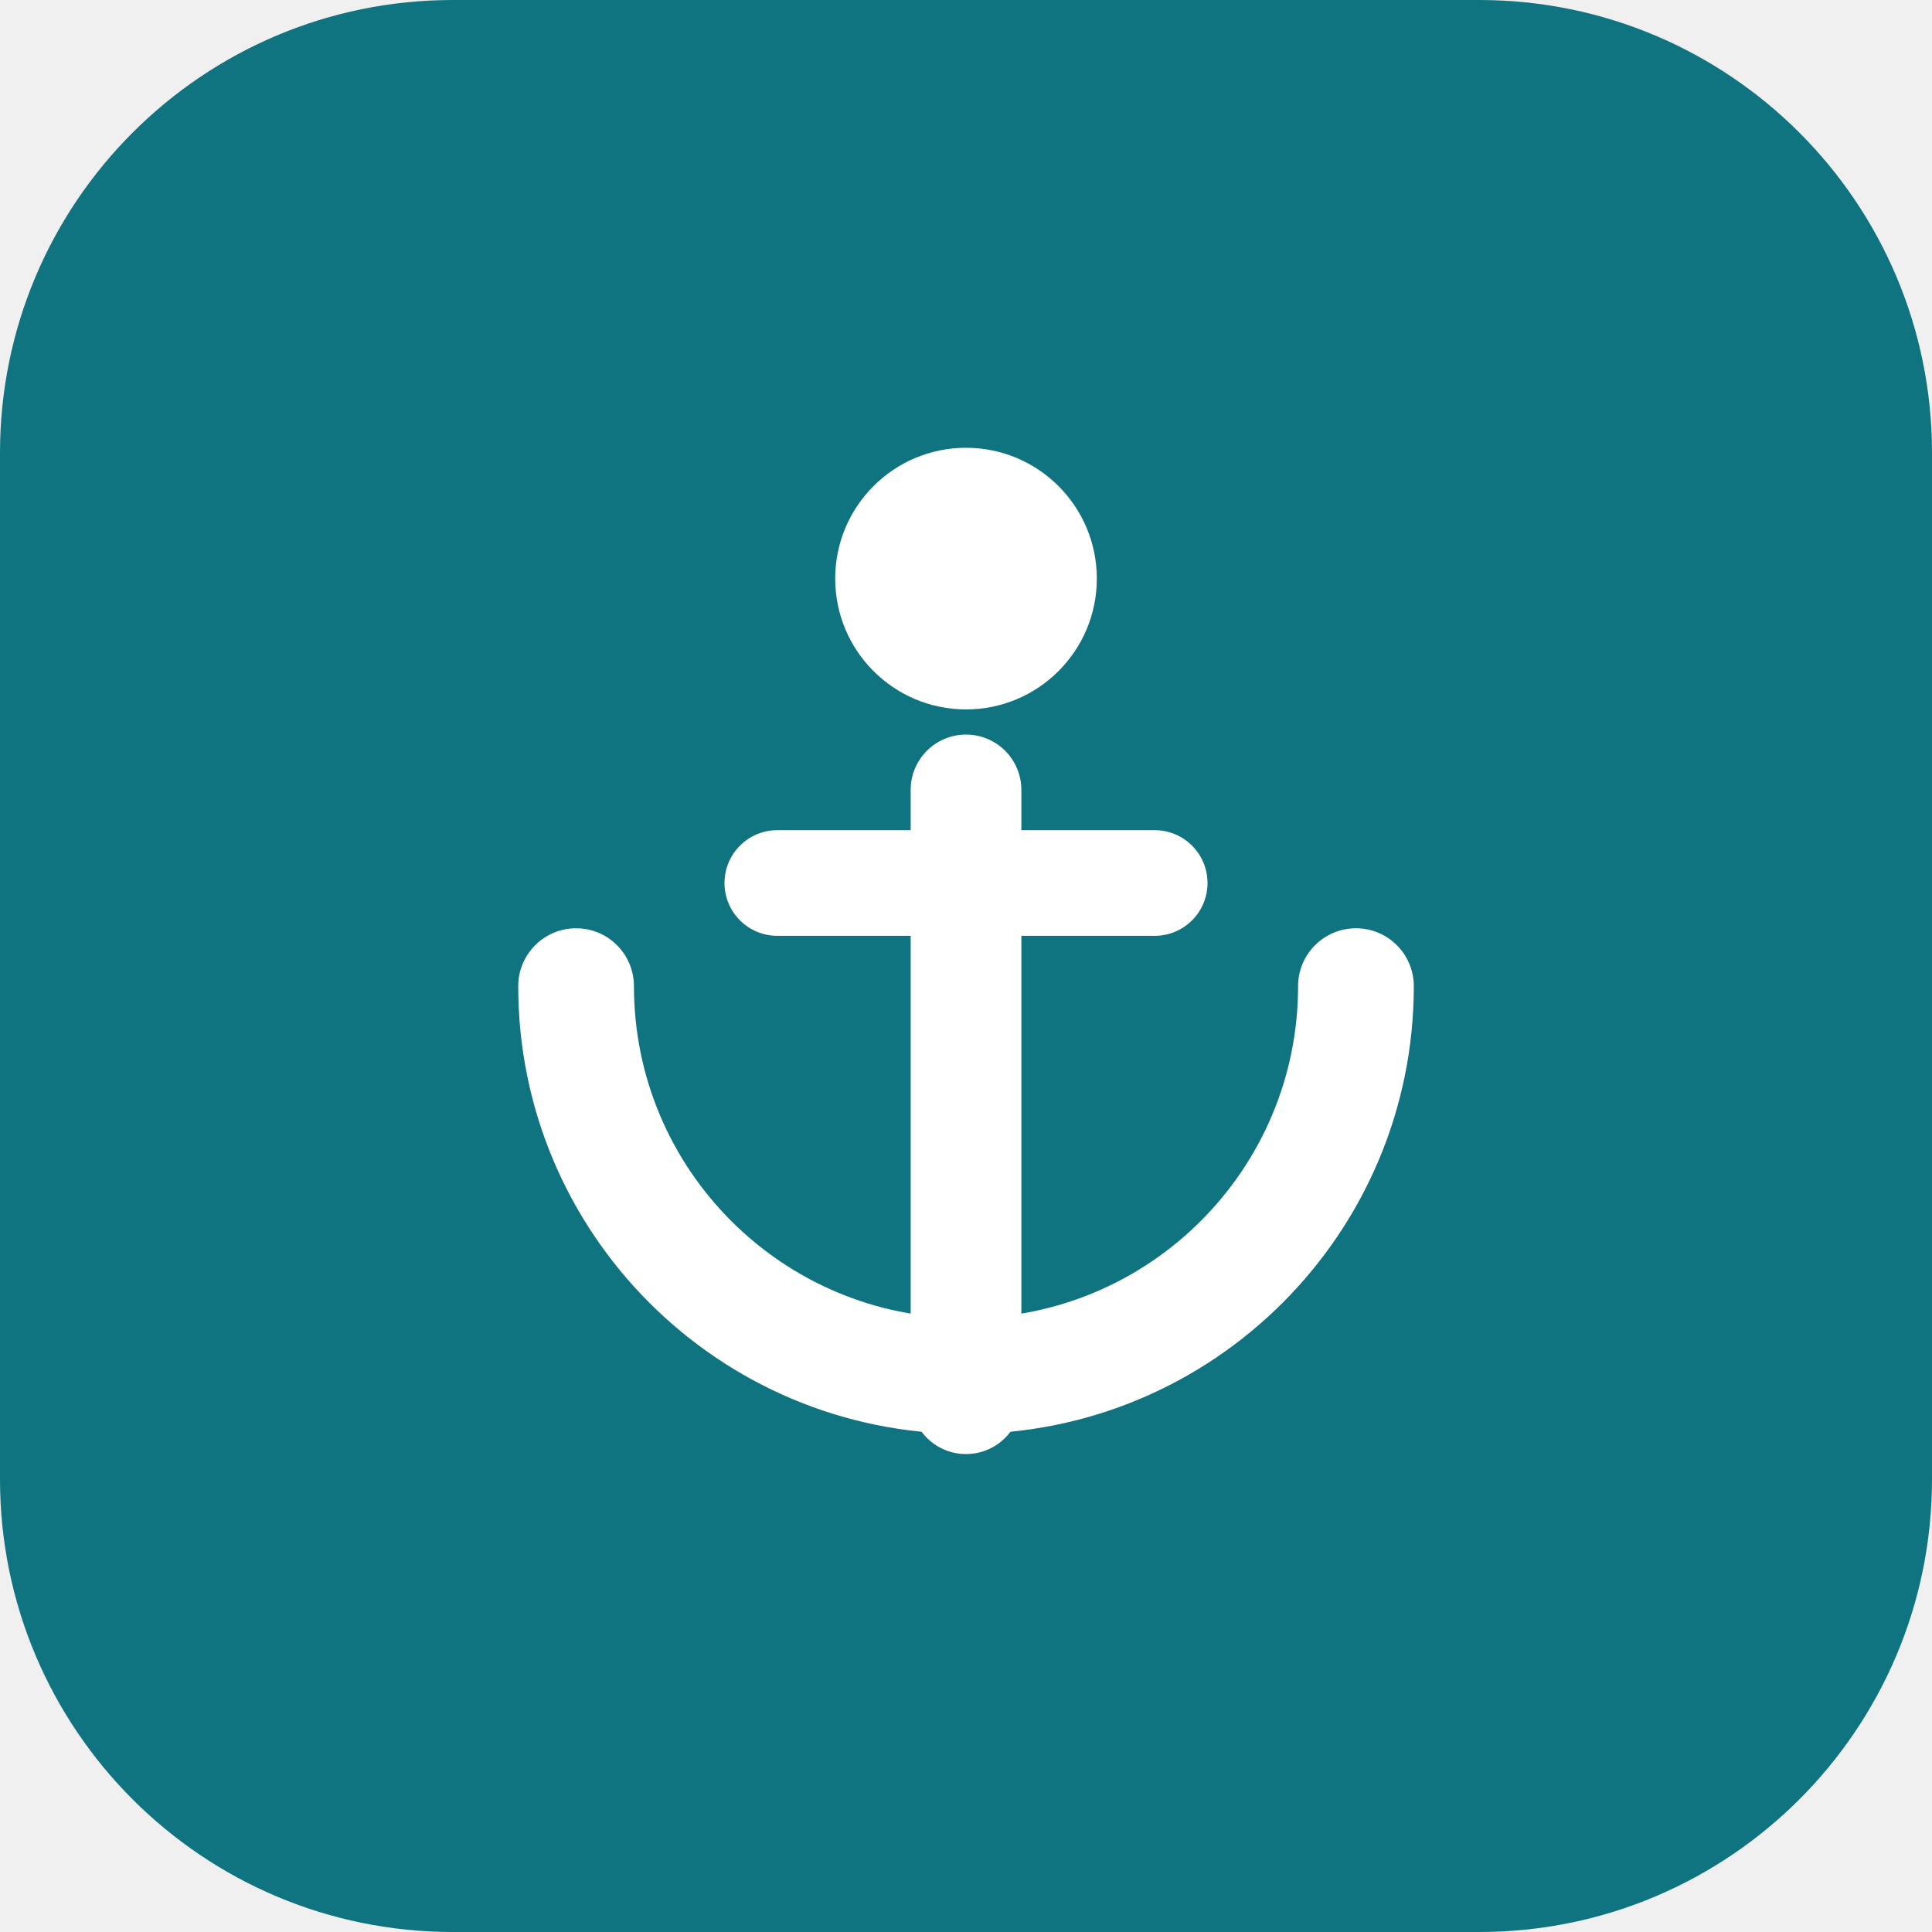
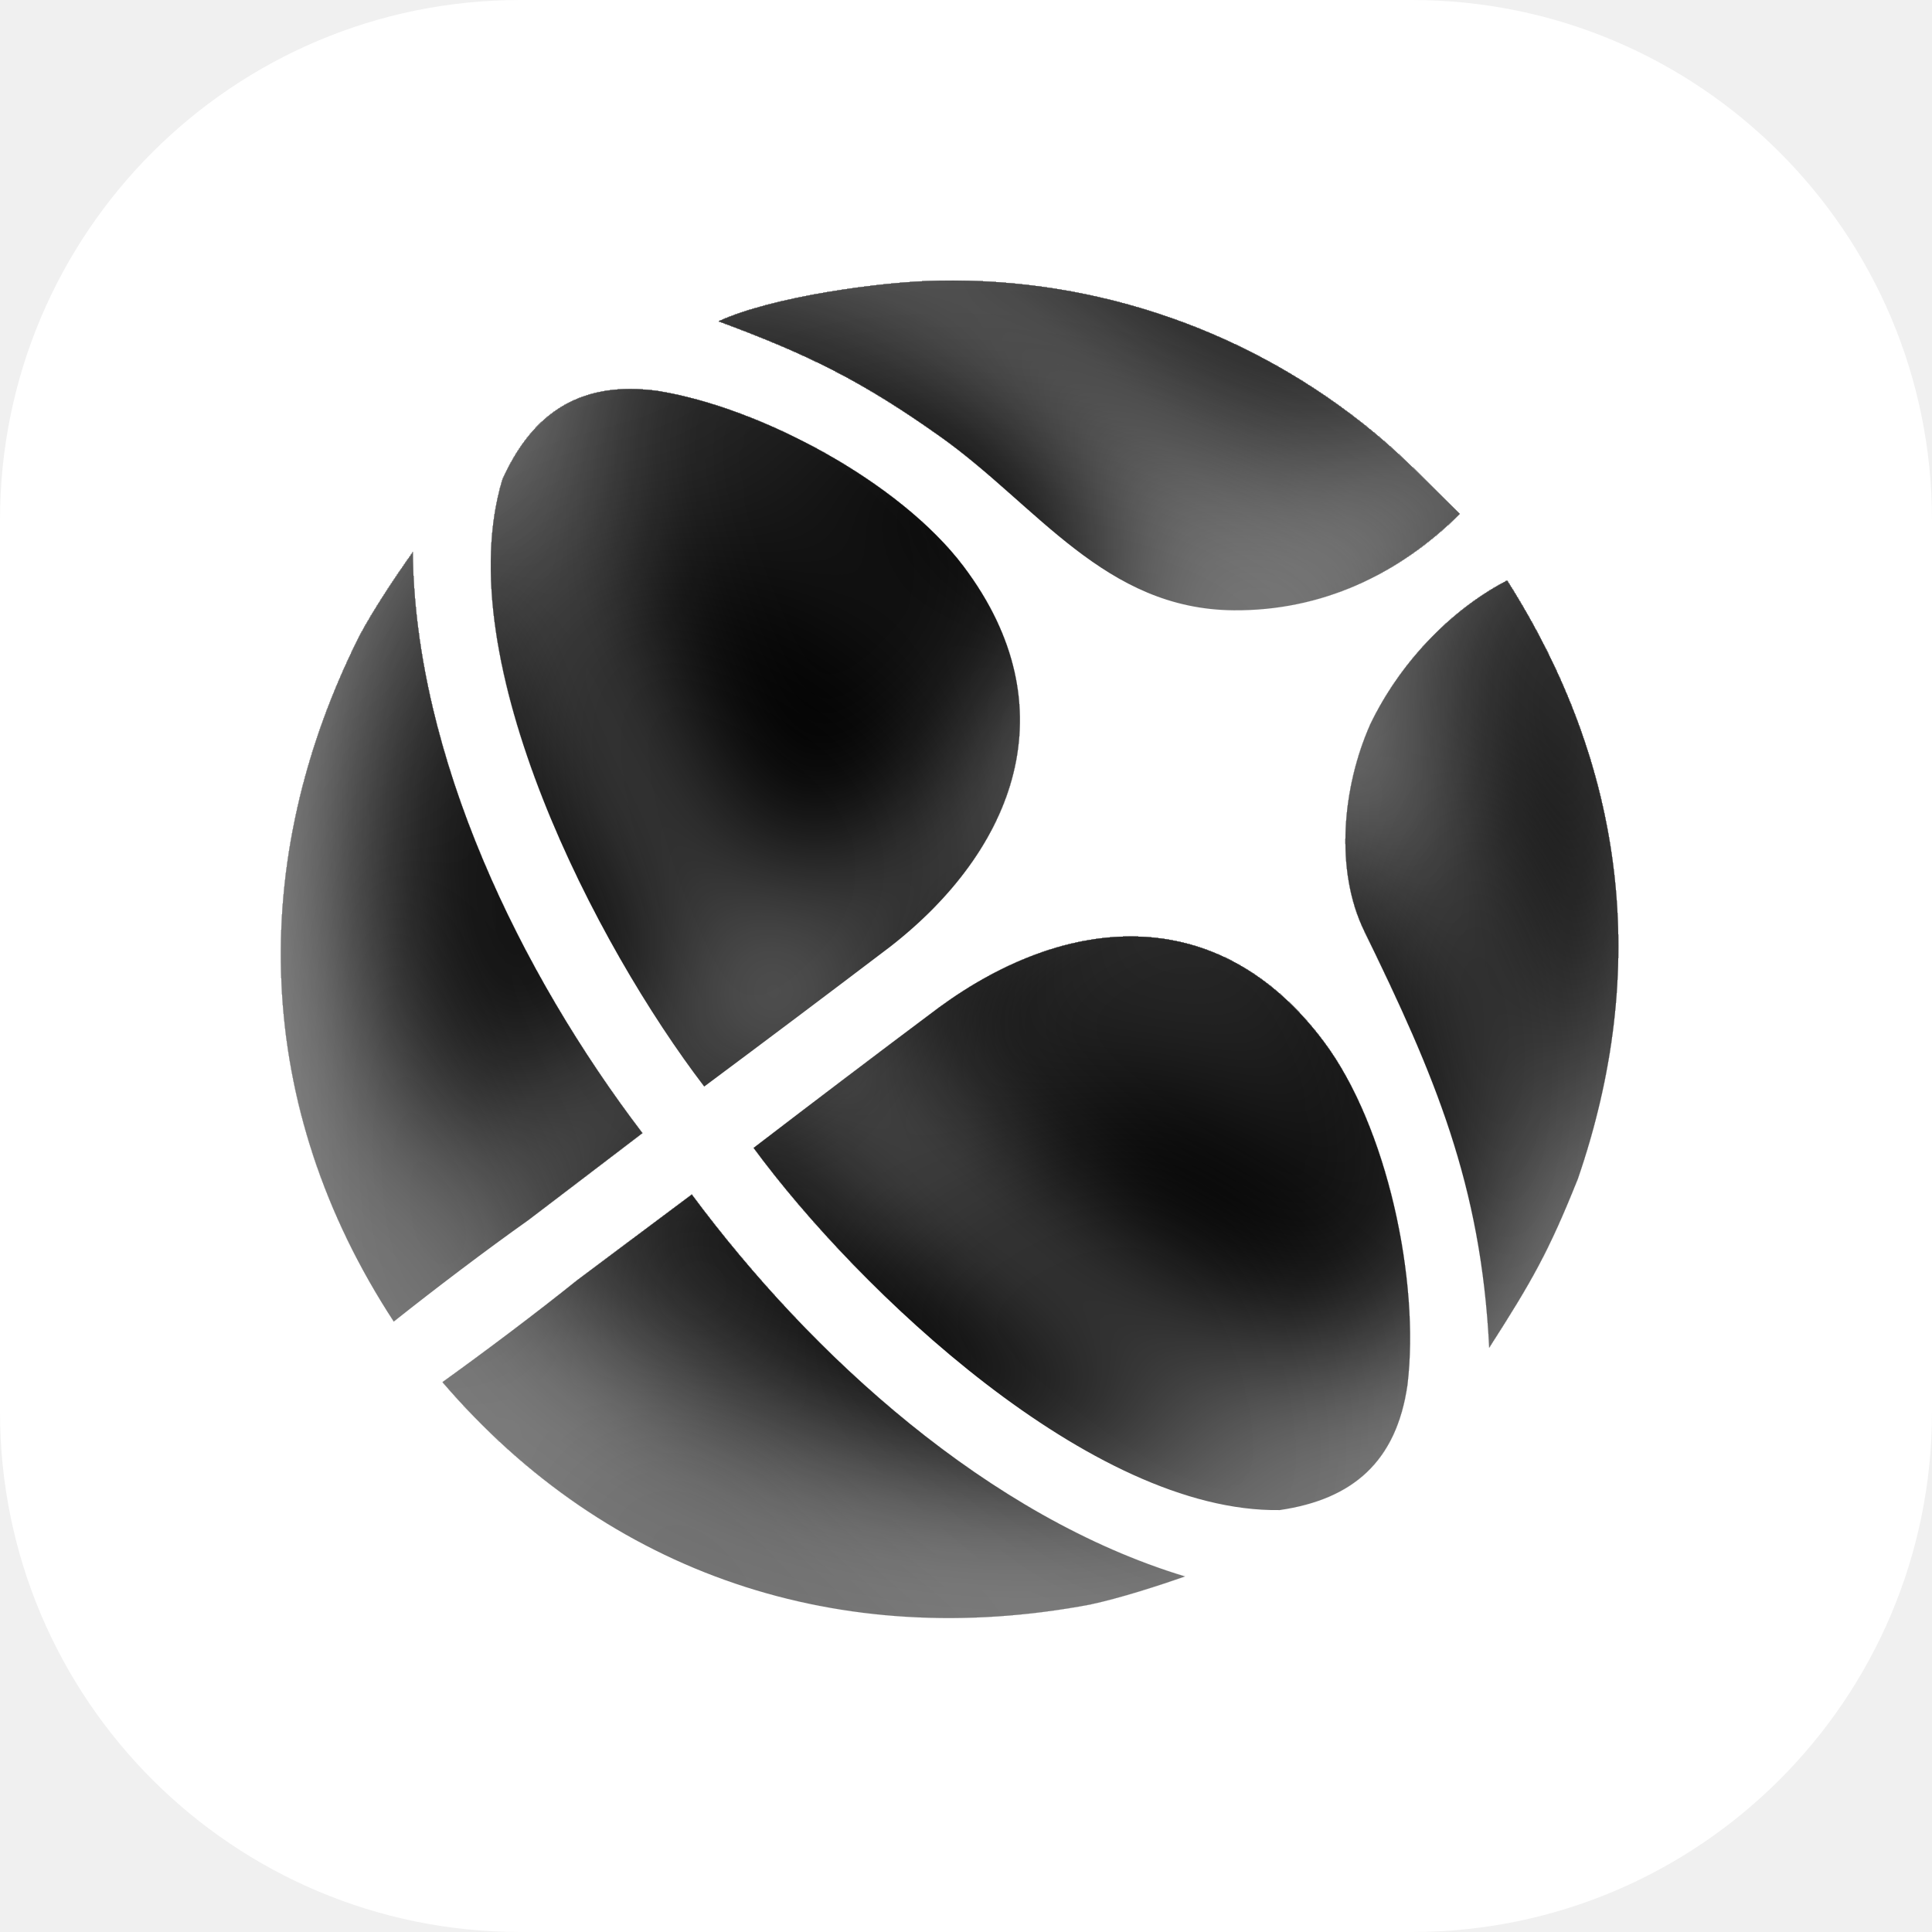
- <svg xmlns="http://www.w3.org/2000/svg" viewBox="0 0 64 64" width="64" height="64">
-   <rect width="64" height="64" rx="15" fill="#0F7480" />
-   <g transform="translate(12 12) scale(1.6667)" fill="#FFFFFF">
-     <circle cx="12" cy="4.3" r="2.6" />
-     <rect x="10.9" y="7.4" width="2.2" height="14.3" rx="1.1" />
-     <rect x="7.2" y="9.3" width="9.6" height="2.1" rx="1.05" />
-     <path d="M3.1 12.4a1.15 1.15 0 0 1 2.3 0 6.6 6.6 0 0 0 13.2 0 1.15 1.15 0 0 1 2.3 0 8.9 8.9 0 0 1-17.8 0Z" />
+ <svg xmlns="http://www.w3.org/2000/svg" viewBox="0 0 26 26" fill="none">
+   <rect width="26" height="26" rx="7" fill="white" />
+   <g filter="url(#filter0_ii_170_3002)">
+     <path d="M18.439 9.751C18.822 8.95 19.495 8.222 20.282 7.813C21.877 10.326 22.203 13.044 21.235 15.862C20.84 16.851 20.614 17.243 20.041 18.137C19.933 15.937 19.306 14.47 18.361 12.533C17.959 11.707 18.068 10.59 18.439 9.751ZM10.141 15.448C10.971 14.812 11.803 14.181 12.64 13.555C14.348 12.307 16.392 12.114 17.818 14.022C18.669 15.16 19.11 17.244 18.941 18.637C18.793 19.666 18.208 20.178 17.221 20.322C14.688 20.359 11.551 17.362 10.141 15.448ZM5.954 18.6C6.529 18.186 7.213 17.673 7.766 17.229L9.31 16.075C10.921 18.25 13.316 20.419 15.947 21.215C15.568 21.348 15.064 21.509 14.671 21.593C11.32 22.225 8.192 21.208 5.954 18.6ZM9.672 4.324C10.388 3.996 11.835 3.792 12.631 3.777C14.765 3.736 16.843 4.461 18.49 5.821C18.889 6.148 19.271 6.552 19.645 6.915C18.817 7.738 17.778 8.222 16.604 8.213C14.867 8.2 13.962 6.808 12.66 5.88C11.61 5.133 10.883 4.771 9.672 4.324ZM6.762 6.453C7.172 5.542 7.826 5.121 8.853 5.262C10.234 5.485 12.11 6.485 12.966 7.62C14.401 9.522 13.651 11.437 11.983 12.738C11.151 13.37 10.316 13.998 9.477 14.622C8.032 12.734 6.026 8.883 6.762 6.453ZM4.838 8.558C5.027 8.203 5.321 7.763 5.554 7.434C5.589 10.189 7.007 13.096 8.646 15.249L7.113 16.418C6.535 16.828 5.854 17.345 5.299 17.785C3.417 14.908 3.306 11.612 4.838 8.558Z" fill="black" />
  </g>
+   <defs>
+     <filter id="filter0_ii_170_3002" x="3.779" y="1.775" width="19" height="22" filterUnits="userSpaceOnUse" color-interpolation-filters="sRGB">
+       <feFlood flood-opacity="0" result="BackgroundImageFix" />
+       <feBlend mode="normal" in="SourceGraphic" in2="BackgroundImageFix" result="shape" />
+       <feColorMatrix in="SourceAlpha" type="matrix" values="0 0 0 0 0 0 0 0 0 0 0 0 0 0 0 0 0 0 127 0" result="hardAlpha" />
+       <feOffset dy="2" />
+       <feGaussianBlur stdDeviation="1" />
+       <feComposite in2="hardAlpha" operator="arithmetic" k2="-1" k3="1" />
+       <feColorMatrix type="matrix" values="0 0 0 0 0.272 0 0 0 0 0.272 0 0 0 0 0.272 0 0 0 0.55 0" />
+       <feBlend mode="normal" in2="shape" result="effect1_innerShadow_170_3002" />
+       <feColorMatrix in="SourceAlpha" type="matrix" values="0 0 0 0 0 0 0 0 0 0 0 0 0 0 0 0 0 0 127 0" result="hardAlpha" />
+       <feOffset dx="1" dy="-2" />
+       <feGaussianBlur stdDeviation="1" />
+       <feComposite in2="hardAlpha" operator="arithmetic" k2="-1" k3="1" />
+       <feColorMatrix type="matrix" values="0 0 0 0 1 0 0 0 0 1 0 0 0 0 1 0 0 0 0.45 0" />
+       <feBlend mode="normal" in2="effect1_innerShadow_170_3002" result="effect2_innerShadow_170_3002" />
+     </filter>
+   </defs>
</svg>
